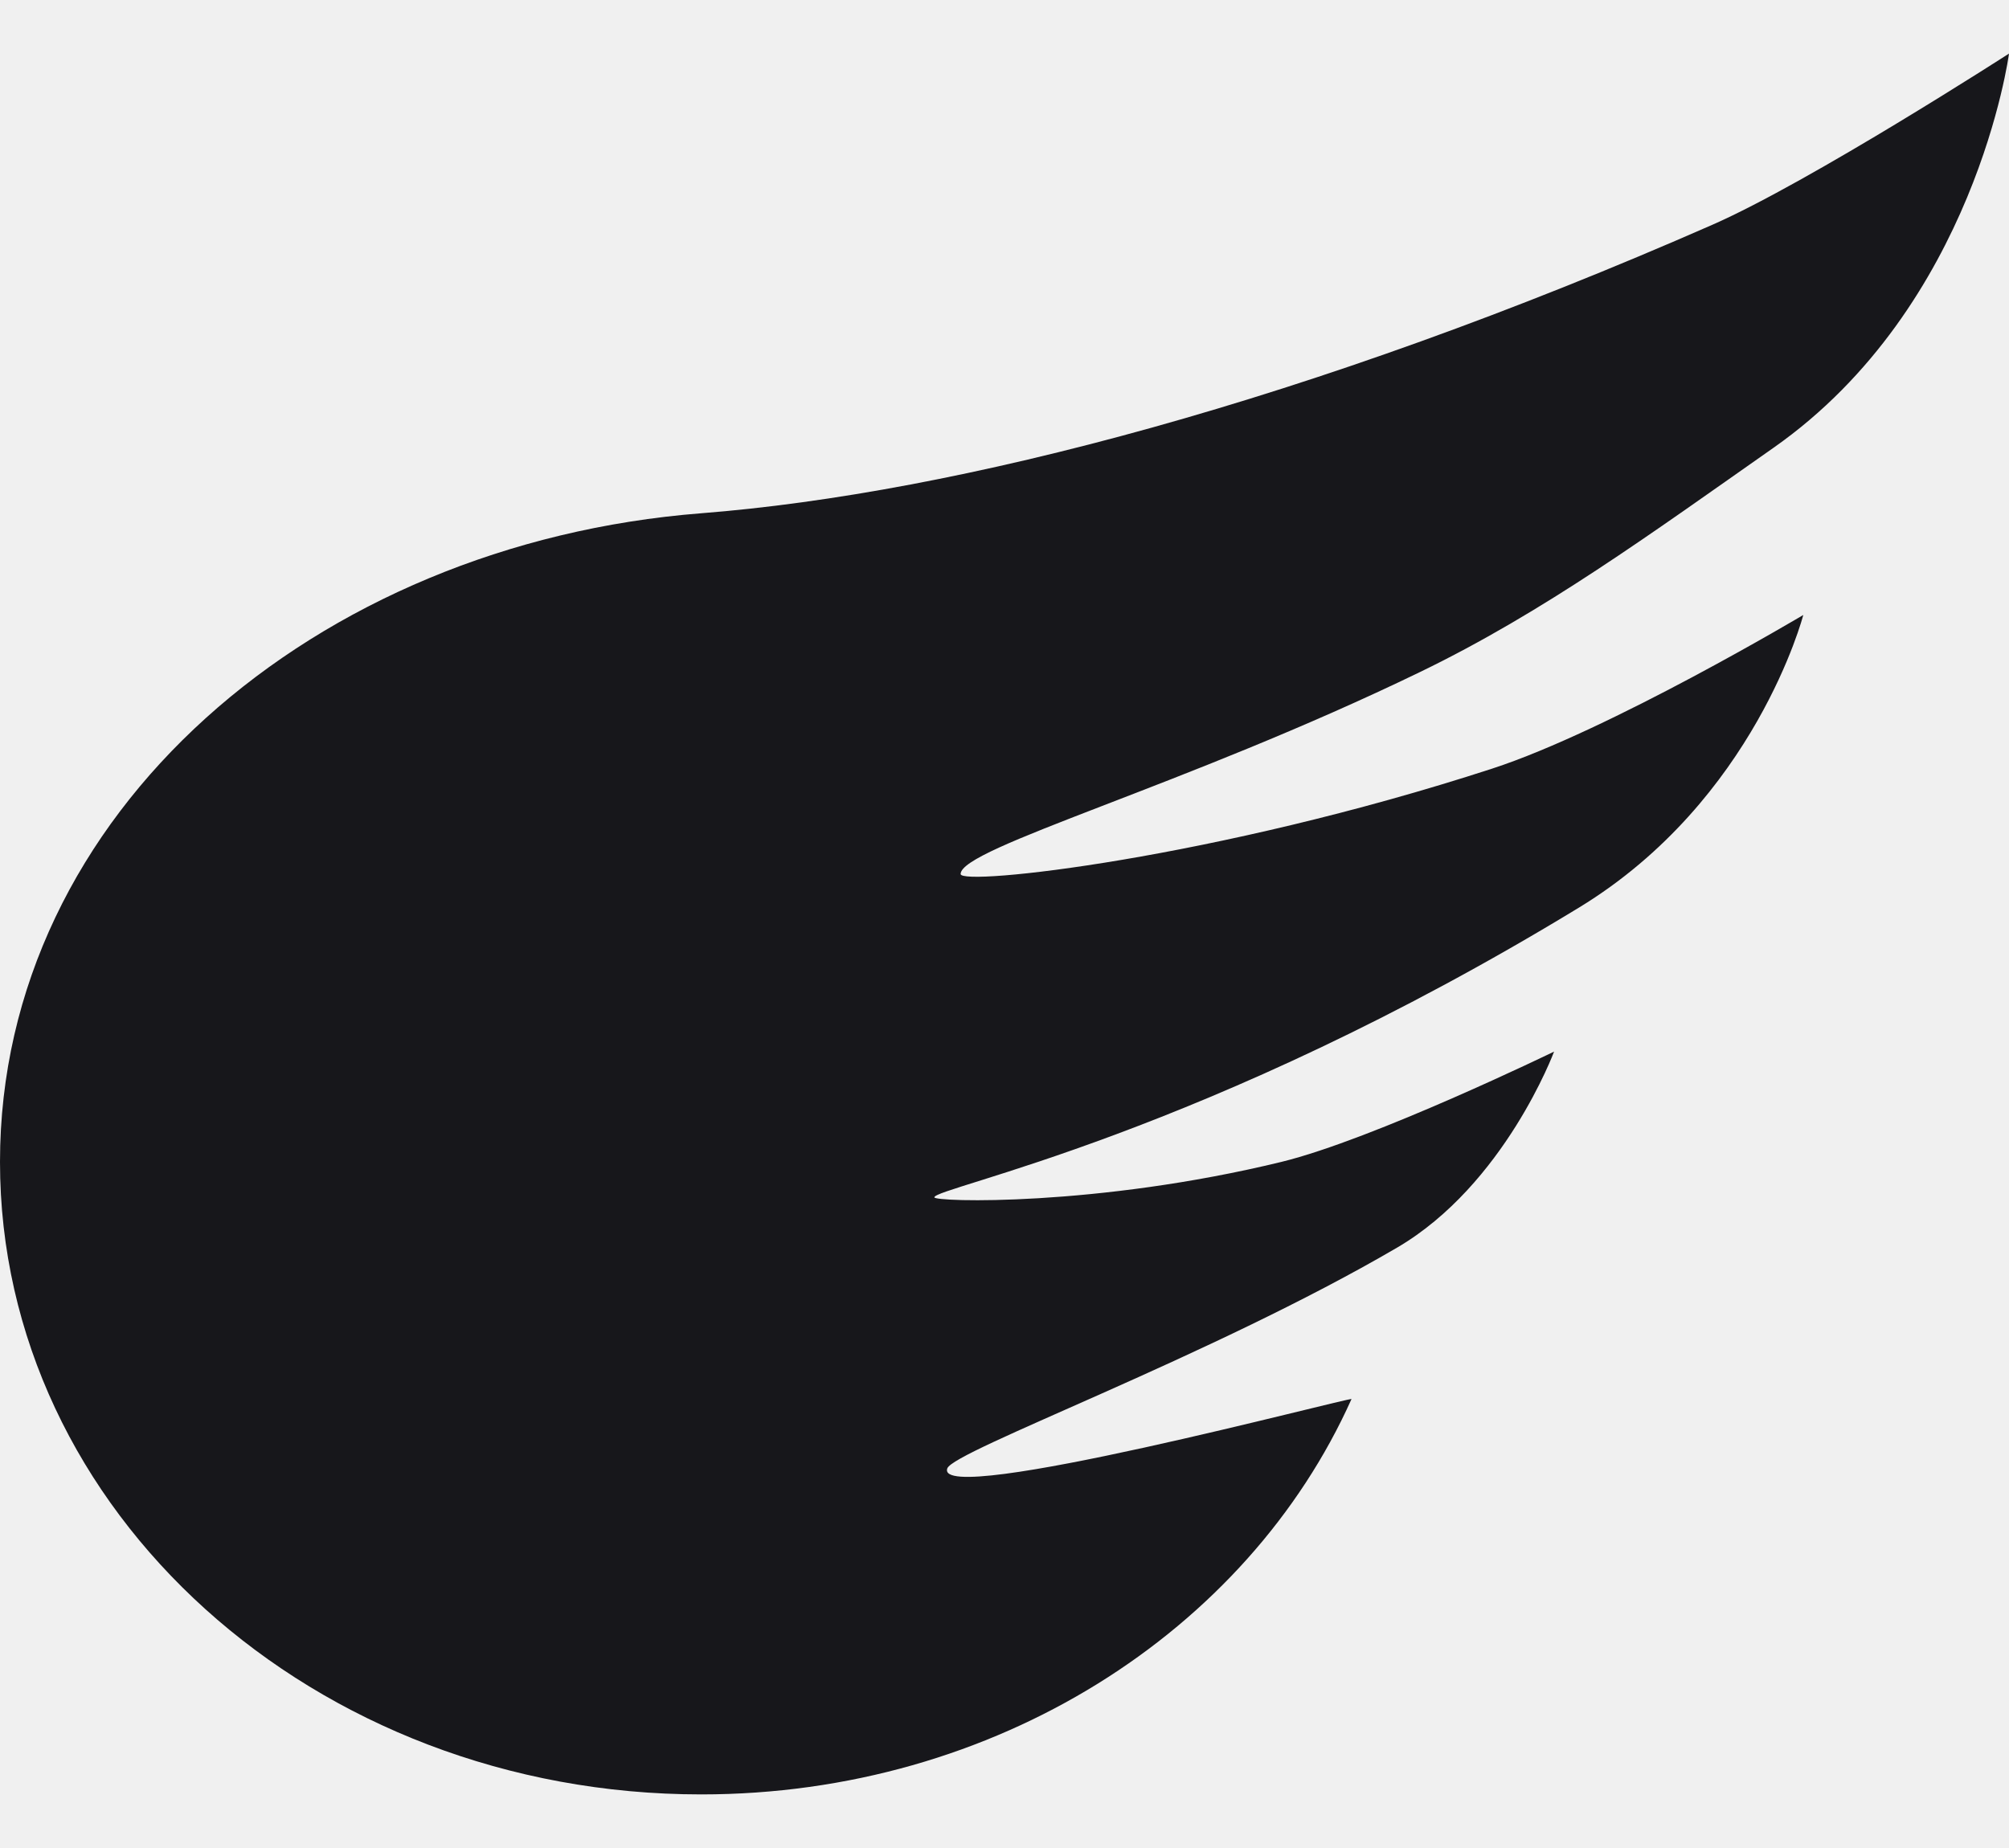
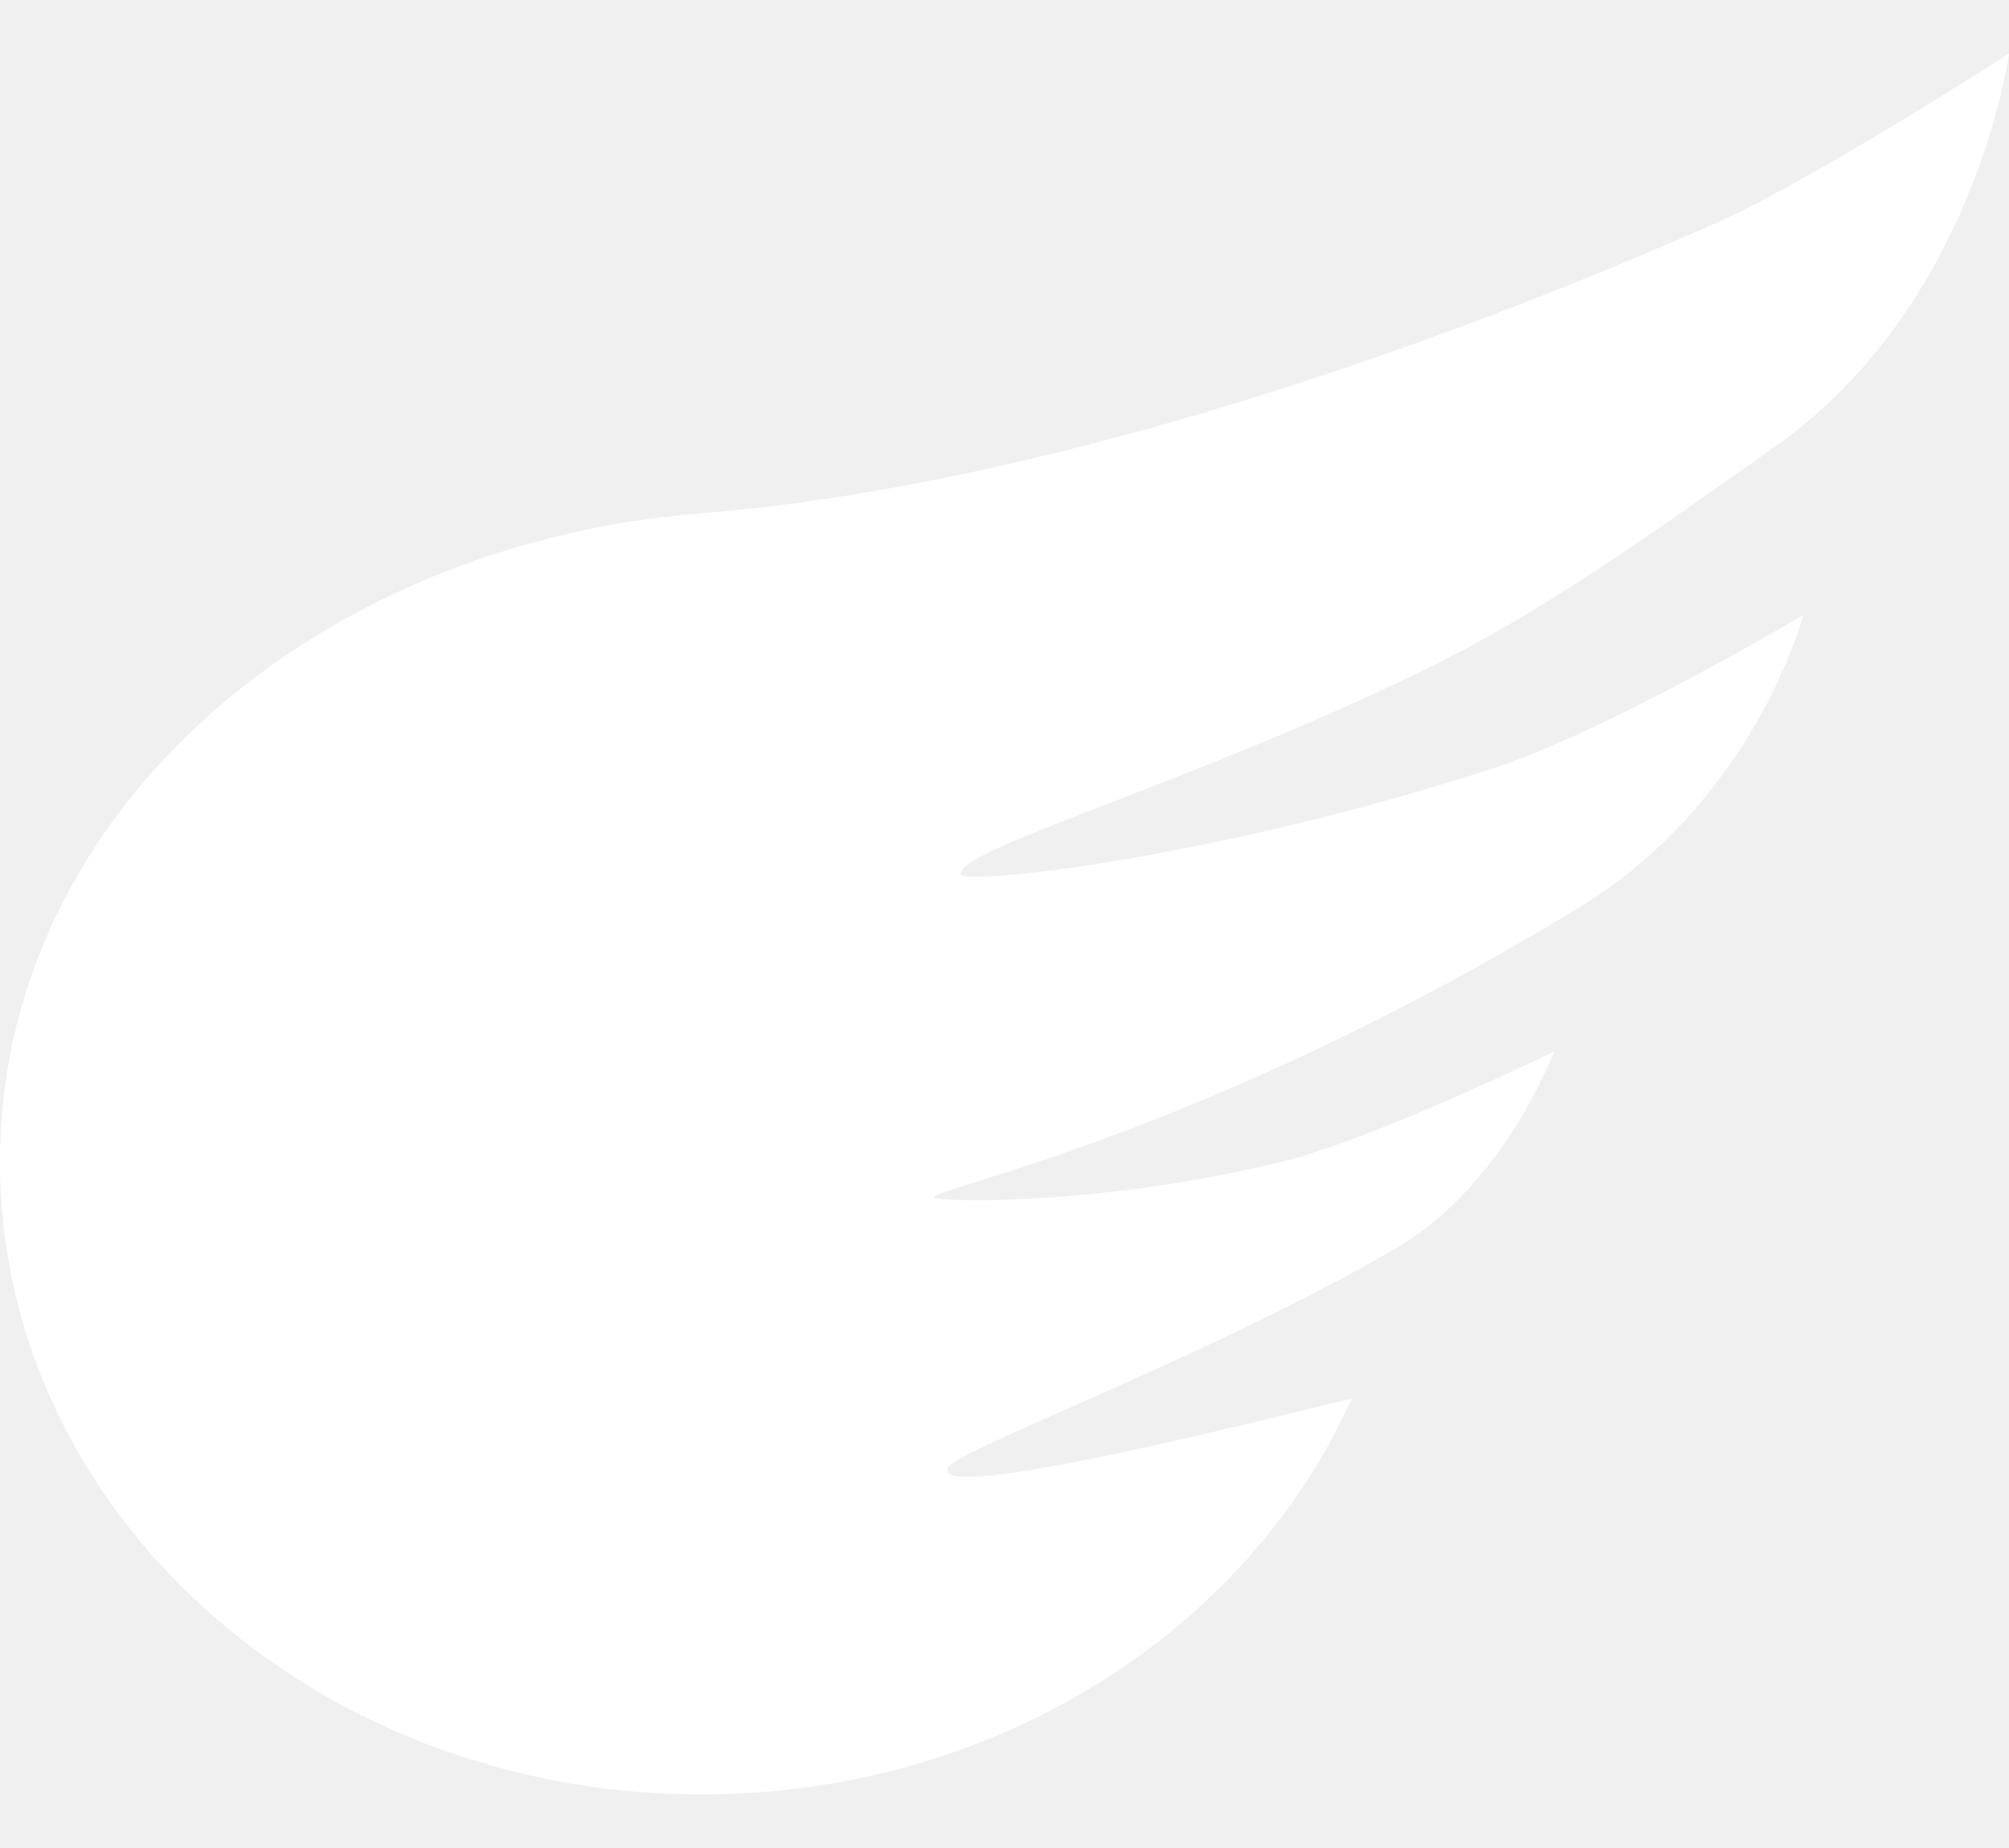
<svg xmlns="http://www.w3.org/2000/svg" width="25" height="23" viewBox="0 0 25 23" fill="none">
-   <path fill-rule="evenodd" clip-rule="evenodd" d="M8.726 22.333C12.389 22.333 15.524 20.298 16.818 17.413C16.834 17.377 11.621 18.767 11.788 18.276C11.862 18.056 15.057 16.889 17.385 15.528C18.723 14.745 19.339 13.088 19.339 13.088C19.339 13.088 17.085 14.183 15.945 14.461C13.649 15.02 11.627 14.96 11.627 14.902C11.627 14.776 14.984 14.138 19.65 11.295C21.844 9.958 22.44 7.654 22.44 7.654C22.44 7.654 20.027 9.091 18.569 9.566C15.11 10.691 11.954 11.03 11.954 10.878C11.954 10.552 14.732 9.788 17.677 8.361C19.208 7.619 20.534 6.65 22.071 5.572C24.585 3.808 25 0.667 25 0.667C25 0.667 22.52 2.266 21.31 2.797C16.316 4.989 11.906 6.139 8.726 6.388C3.927 6.764 0 10.113 0 14.461C0 18.809 3.907 22.333 8.726 22.333Z" fill="#17171B" />
+   <path fill-rule="evenodd" clip-rule="evenodd" d="M8.726 22.333C12.389 22.333 15.524 20.298 16.818 17.413C16.834 17.377 11.621 18.767 11.788 18.276C11.862 18.056 15.057 16.889 17.385 15.528C18.723 14.745 19.339 13.088 19.339 13.088C19.339 13.088 17.085 14.183 15.945 14.461C13.649 15.02 11.627 14.96 11.627 14.902C11.627 14.776 14.984 14.138 19.65 11.295C21.844 9.958 22.44 7.654 22.44 7.654C22.44 7.654 20.027 9.091 18.569 9.566C15.11 10.691 11.954 11.03 11.954 10.878C11.954 10.552 14.732 9.788 17.677 8.361C19.208 7.619 20.534 6.65 22.071 5.572C24.585 3.808 25 0.667 25 0.667C25 0.667 22.52 2.266 21.31 2.797C16.316 4.989 11.906 6.139 8.726 6.388C3.927 6.764 0 10.113 0 14.461C0 18.809 3.907 22.333 8.726 22.333Z" fill="#FFFFFF" />
</svg>
